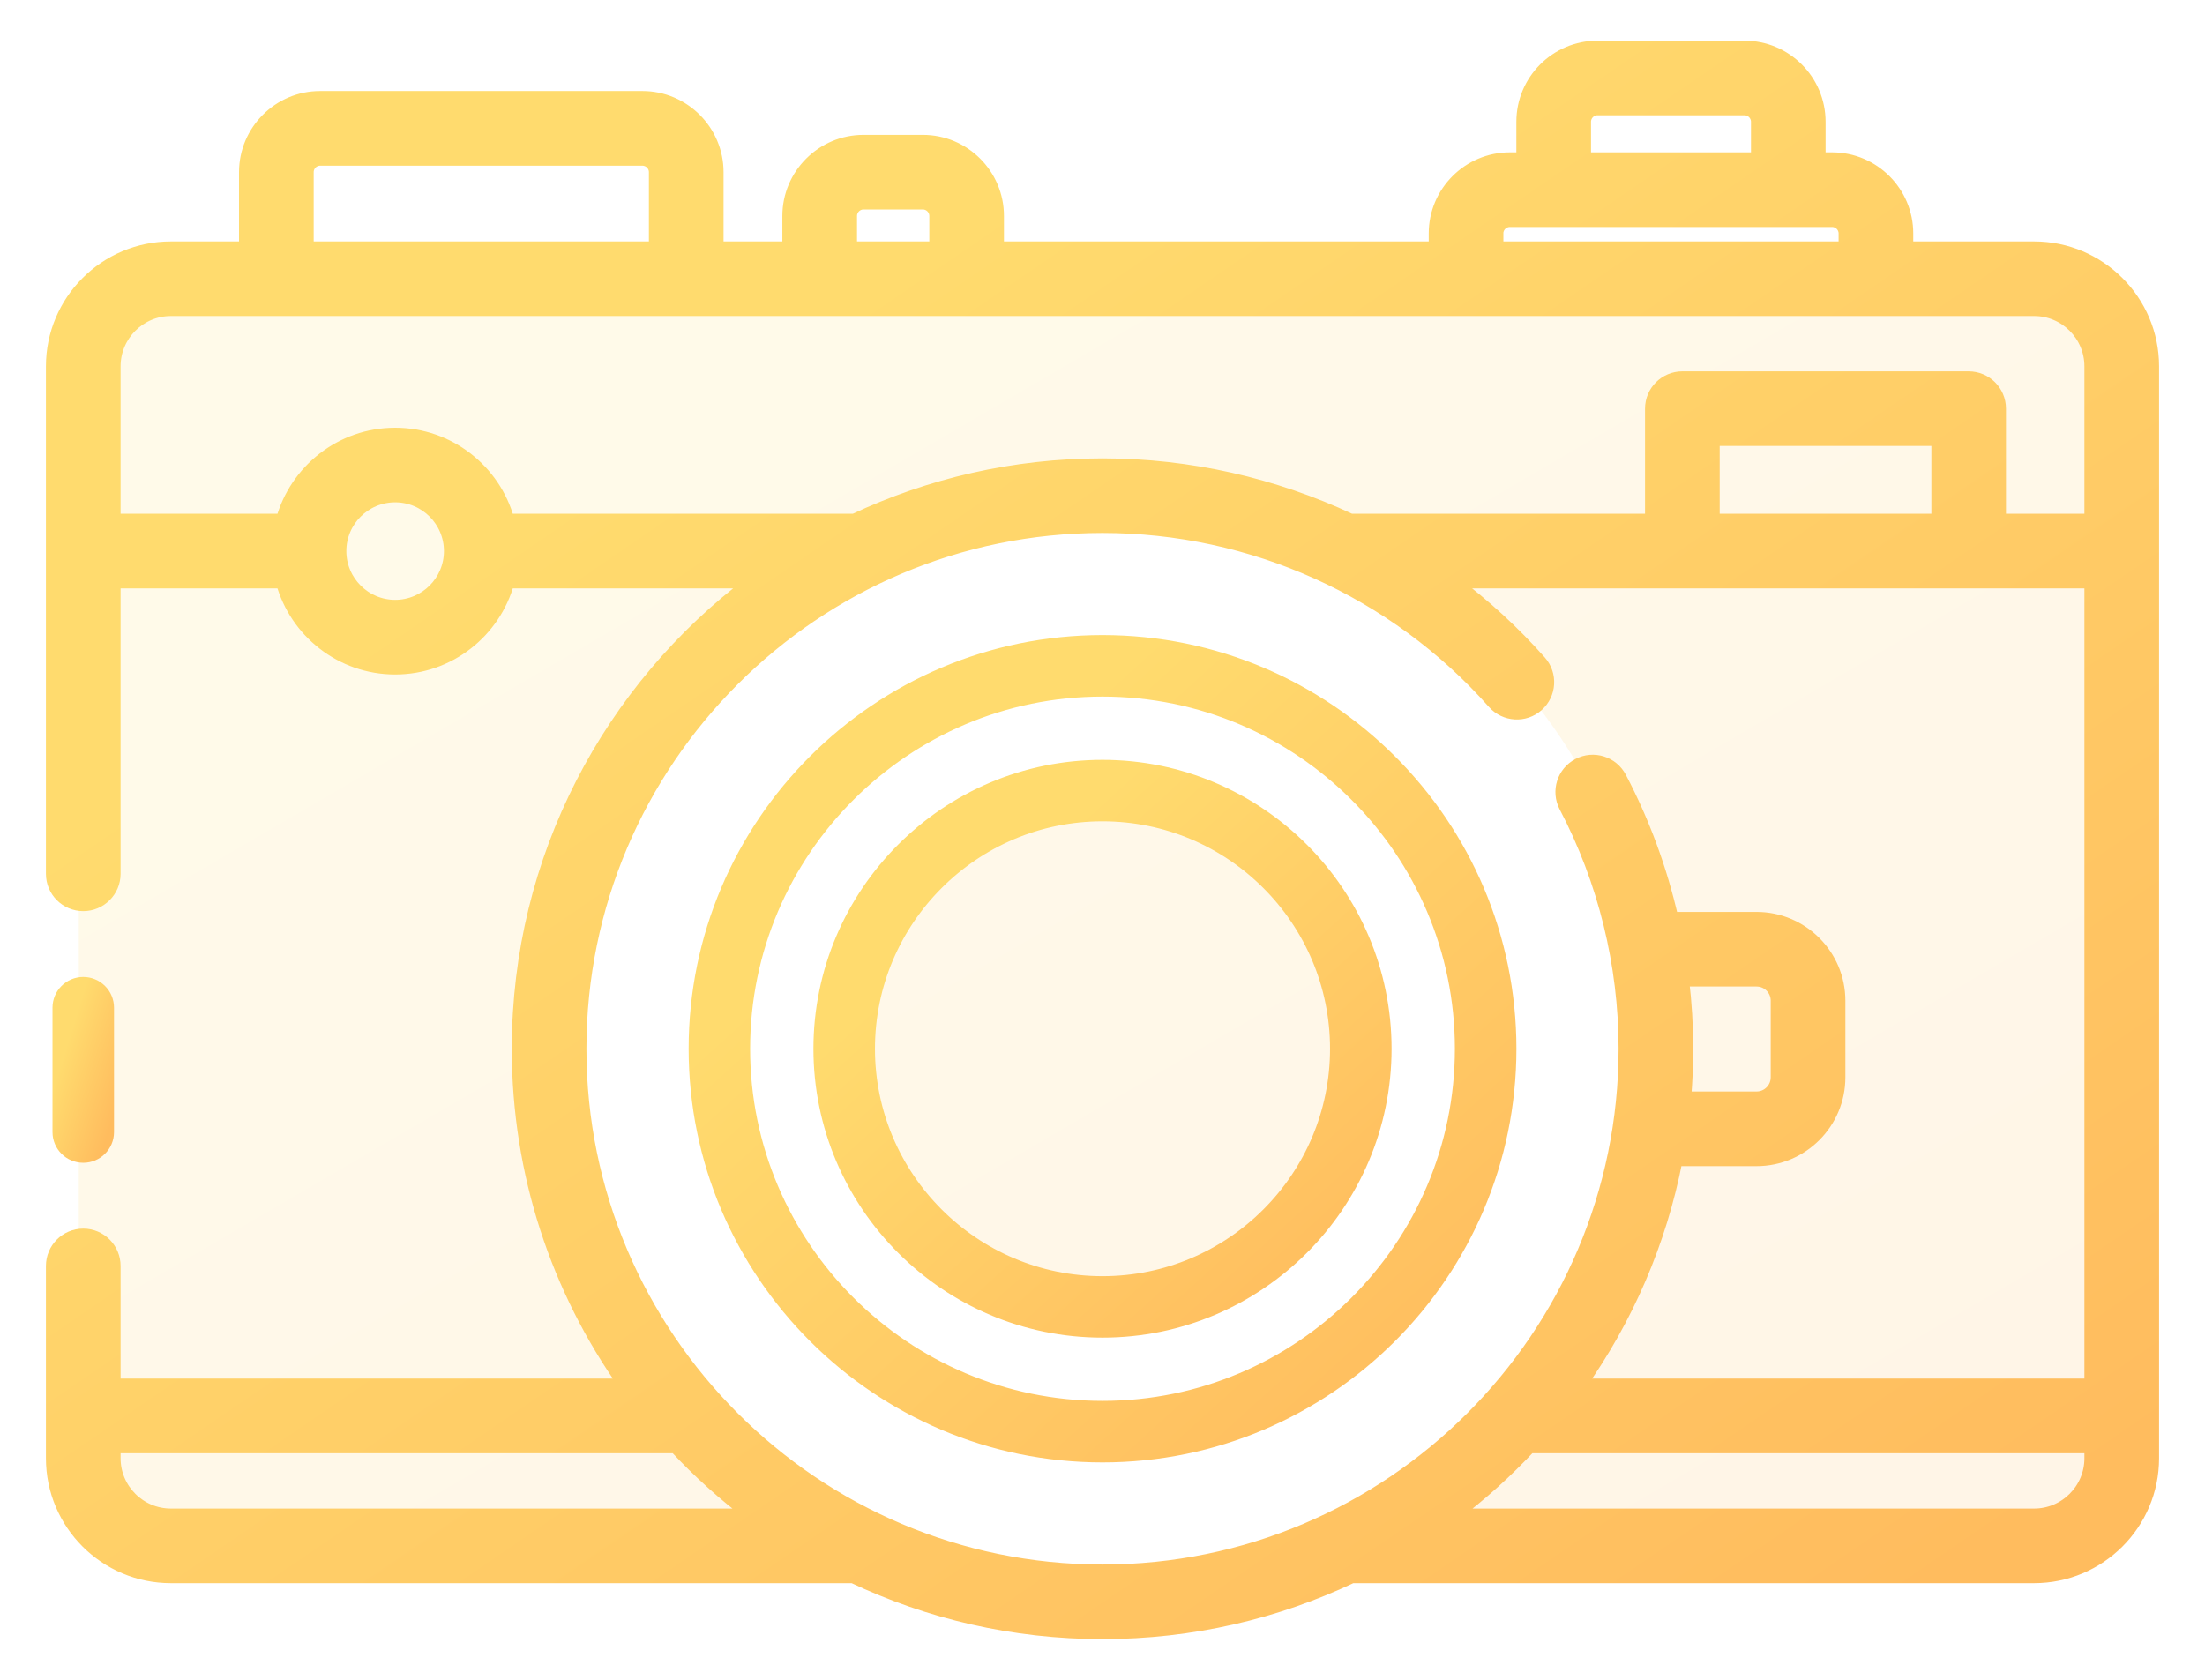
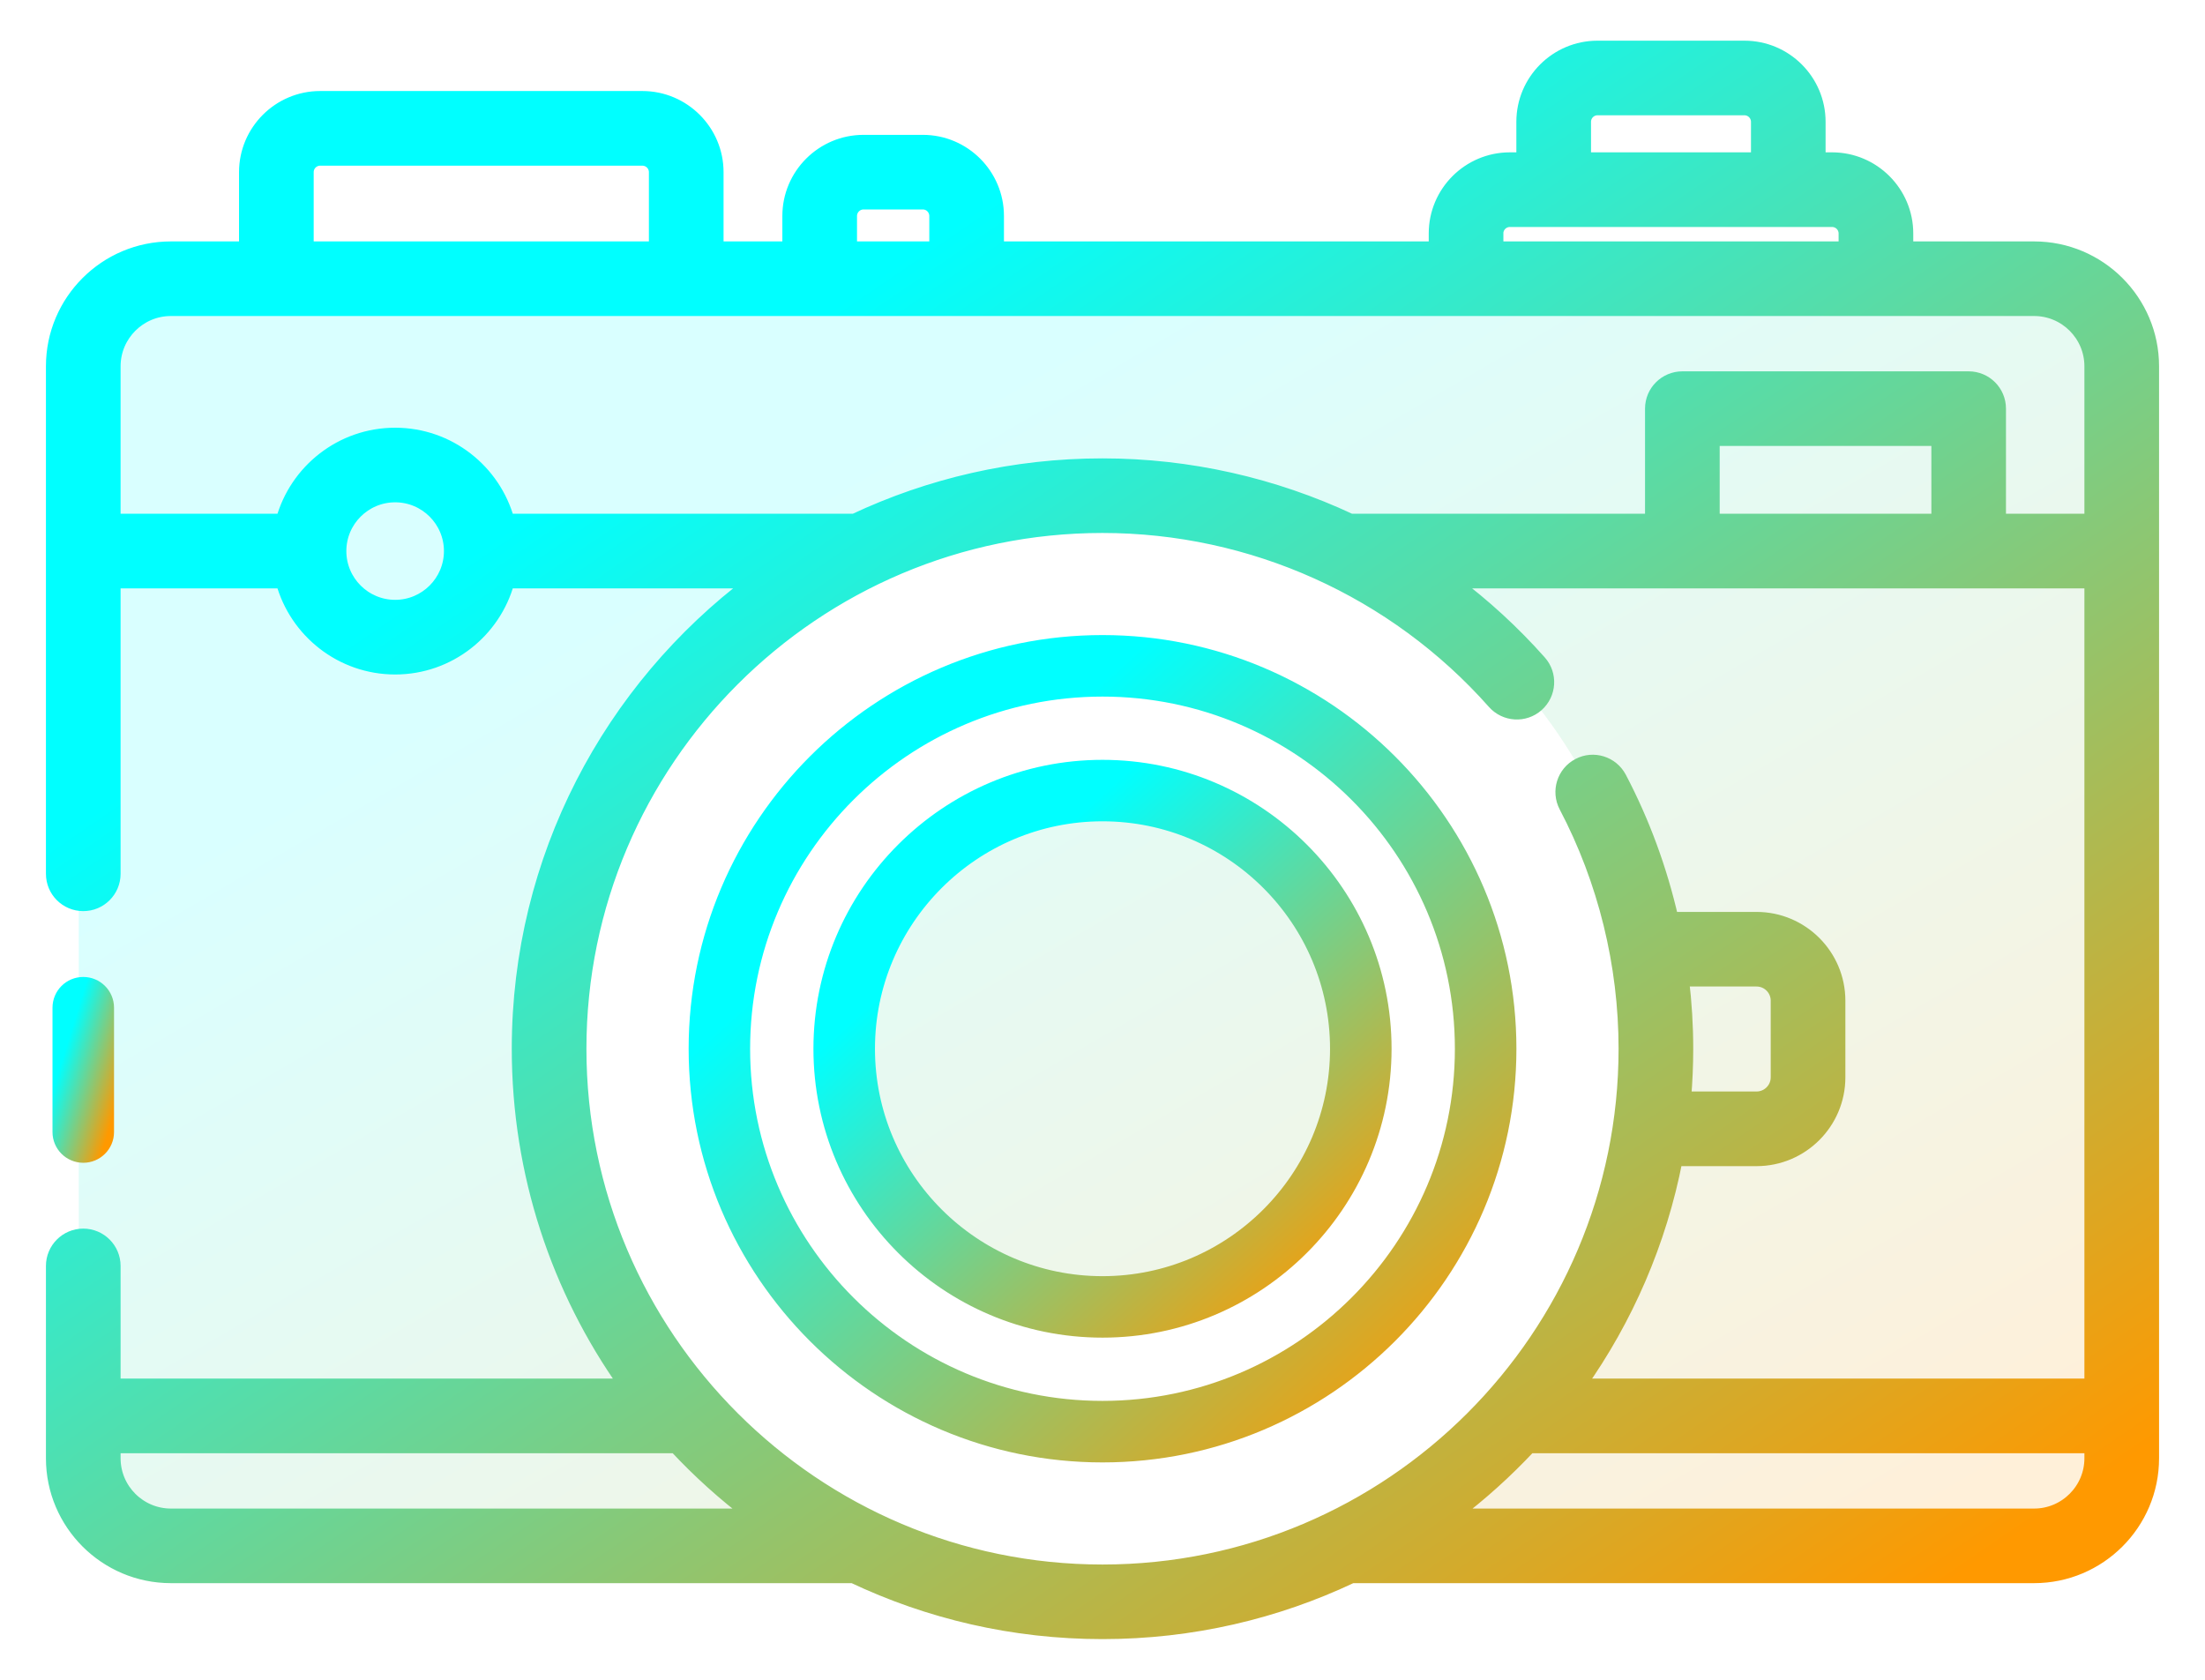
<svg xmlns="http://www.w3.org/2000/svg" width="42" height="32" viewBox="0 0 42 32" fill="none">
  <path opacity="0.15" fill-rule="evenodd" clip-rule="evenodd" d="M1.5 6.898C1.5 5.794 2.395 4.898 3.5 4.898H38.3C39.405 4.898 40.3 5.794 40.3 6.898V27.887C40.3 28.992 39.405 29.887 38.3 29.887H24.211C28.439 28.531 31.5 24.569 31.5 19.892C31.5 14.095 26.799 9.396 21 9.396C15.201 9.396 10.5 14.095 10.5 19.892C10.5 24.569 13.561 28.531 17.789 29.887H3.5C2.395 29.887 1.5 28.992 1.5 27.887V6.898ZM21 24.889C23.761 24.889 26 22.652 26 19.892C26 17.131 23.761 14.894 21 14.894C18.239 14.894 16 17.131 16 19.892C16 22.652 18.239 24.889 21 24.889Z" fill="url(#paint0_linear)" />
  <path d="M2.047 21.566C2.047 21.82 1.84 22.026 1.586 22.026C1.331 22.026 1.125 21.82 1.125 21.566V19.197C1.125 18.942 1.331 18.736 1.586 18.736C1.84 18.736 2.047 18.942 2.047 19.197V21.566Z" fill="url(#paint1_linear)" stroke="url(#paint2_linear)" stroke-width="0.25" />
  <path d="M38.745 4.724H36.318V4.447C36.318 3.665 35.681 3.027 34.897 3.027H34.648V2.32C34.648 1.537 34.011 0.9 33.228 0.9H30.428C29.645 0.9 29.008 1.537 29.008 2.32V3.027H28.759C27.976 3.027 27.339 3.664 27.339 4.447V4.724H18.998V4.114C18.998 3.331 18.361 2.694 17.578 2.694H16.448C15.665 2.694 15.027 3.331 15.027 4.114V4.724H13.657V3.279C13.657 2.497 13.019 1.859 12.236 1.859H6.098C5.315 1.859 4.678 2.497 4.678 3.279V4.724H3.255C2.012 4.724 1 5.735 1 6.978V16.646C1 16.97 1.262 17.232 1.586 17.232C1.909 17.232 2.172 16.97 2.172 16.646V11.084H5.379C5.637 12.028 6.502 12.724 7.527 12.724C8.552 12.724 9.416 12.028 9.674 11.084H14.328C11.625 13.115 9.873 16.346 9.873 19.978C9.873 22.363 10.628 24.575 11.912 26.387H2.172V24.116C2.172 23.793 1.909 23.53 1.586 23.53C1.262 23.53 1 23.793 1 24.116V27.78C1 29.023 2.012 30.034 3.255 30.034H16.249C17.691 30.717 19.301 31.1 21 31.1C22.699 31.1 24.31 30.717 25.752 30.033C25.757 30.033 25.761 30.034 25.766 30.034H38.745C39.988 30.034 41 29.023 41 27.78V6.978C41 5.735 39.988 4.724 38.745 4.724ZM30.18 2.32C30.18 2.183 30.291 2.071 30.429 2.071H33.228C33.365 2.071 33.477 2.183 33.477 2.32V3.027H30.18V2.32H30.18ZM28.51 4.447C28.51 4.31 28.622 4.199 28.759 4.199H34.897C35.034 4.199 35.146 4.31 35.146 4.447V4.724H28.511V4.447H28.51ZM16.199 4.114C16.199 3.977 16.311 3.865 16.448 3.865H17.578C17.715 3.865 17.826 3.977 17.826 4.114V4.724H16.199V4.114ZM5.85 3.279C5.85 3.142 5.961 3.031 6.098 3.031H12.236C12.373 3.031 12.485 3.142 12.485 3.279V4.724H5.85V3.279ZM7.527 11.552C6.945 11.552 6.472 11.079 6.472 10.498C6.472 9.917 6.945 9.444 7.527 9.444C8.108 9.444 8.581 9.917 8.581 10.498C8.581 11.079 8.108 11.552 7.527 11.552ZM9.674 9.912C9.416 8.969 8.552 8.273 7.527 8.273C6.501 8.273 5.637 8.969 5.379 9.912H2.172V6.978C2.172 6.381 2.658 5.895 3.255 5.895H38.745C39.342 5.895 39.828 6.381 39.828 6.978V9.912H38.084V7.784C38.084 7.461 37.822 7.199 37.498 7.199H32.045C31.722 7.199 31.459 7.461 31.459 7.784V9.912H25.727C24.263 9.226 22.651 8.857 21 8.857C19.31 8.857 17.707 9.236 16.271 9.912H9.674ZM32.631 9.912V8.37H36.913V9.912H32.631ZM3.255 28.863C2.658 28.863 2.172 28.377 2.172 27.78V27.559H12.867C13.31 28.034 13.794 28.471 14.314 28.863H3.255ZM11.045 19.979C11.045 14.492 15.511 10.028 21 10.028C23.847 10.028 26.564 11.251 28.454 13.384C28.669 13.626 29.039 13.649 29.281 13.434C29.523 13.219 29.546 12.849 29.331 12.607C28.828 12.04 28.273 11.531 27.676 11.084H39.828V26.387H30.088C30.983 25.123 31.62 23.665 31.925 22.09H33.458C34.322 22.09 35.025 21.387 35.025 20.523V19.064C35.025 18.2 34.322 17.497 33.458 17.497H31.845C31.632 16.565 31.301 15.661 30.857 14.816C30.706 14.53 30.352 14.419 30.066 14.57C29.779 14.72 29.669 15.074 29.819 15.361C30.562 16.775 30.955 18.372 30.955 19.979C30.955 25.465 26.489 29.929 21 29.929C15.511 29.929 11.045 25.465 11.045 19.979ZM32.048 18.668H33.458C33.676 18.668 33.853 18.845 33.853 19.063V20.523C33.853 20.741 33.676 20.918 33.458 20.918H32.087C32.113 20.608 32.127 20.295 32.127 19.978C32.127 19.54 32.1 19.102 32.048 18.668ZM38.745 28.863H27.686C28.206 28.471 28.69 28.034 29.134 27.559H39.828V27.78C39.828 28.377 39.342 28.863 38.745 28.863Z" fill="url(#paint3_linear)" stroke="url(#paint4_linear)" stroke-width="0.25" />
  <path d="M13.242 19.979C13.242 15.702 16.722 12.223 21 12.223C25.278 12.223 28.759 15.702 28.759 19.979C28.759 24.255 25.278 27.734 21 27.734C16.722 27.734 13.242 24.255 13.242 19.979ZM14.163 19.979C14.163 23.747 17.23 26.812 21 26.812C24.77 26.812 27.837 23.747 27.837 19.979C27.837 16.21 24.77 13.145 21 13.145C17.23 13.145 14.163 16.21 14.163 19.979Z" fill="url(#paint5_linear)" stroke="url(#paint6_linear)" stroke-width="0.25" />
  <path d="M15.619 19.979C15.619 17.013 18.033 14.6 21 14.6C23.967 14.6 26.381 17.013 26.381 19.979C26.381 22.944 23.967 25.357 21 25.357C18.033 25.357 15.619 22.944 15.619 19.979ZM16.541 19.979C16.541 22.436 18.541 24.436 21 24.436C23.459 24.436 25.459 22.436 25.459 19.979C25.459 17.52 23.459 15.521 21 15.521C18.541 15.521 16.541 17.52 16.541 19.979Z" fill="url(#paint7_linear)" stroke="url(#paint8_linear)" stroke-width="0.25" />
  <defs>
    <linearGradient id="paint0_linear" x1="3.699" y1="4.898" x2="22.569" y2="37.252" gradientUnits="userSpaceOnUse">
-       <stop offset="0.259" stop-color="#FFDB6E" />
-       <stop offset="1" stop-color="#FFBC5E" />
+       <stop offset="0.259" stop-color="#00FFFF" />
+       <stop offset="1" stop-color="#FF9900" />
    </linearGradient>
    <linearGradient id="paint1_linear" x1="1.177" y1="18.736" x2="2.789" y2="19.235" gradientUnits="userSpaceOnUse">
-       <stop offset="0.259" stop-color="#FFDB6E" />
-       <stop offset="1" stop-color="#FFBC5E" />
+       <stop offset="0.259" stop-color="#00FFFF" />
+       <stop offset="1" stop-color="#FF9900" />
    </linearGradient>
    <linearGradient id="paint2_linear" x1="1.177" y1="18.736" x2="2.789" y2="19.235" gradientUnits="userSpaceOnUse">
-       <stop offset="0.259" stop-color="#FFDB6E" />
-       <stop offset="1" stop-color="#FFBC5E" />
+       <stop offset="0.259" stop-color="#00FFFF" />
+       <stop offset="1" stop-color="#FF9900" />
    </linearGradient>
    <linearGradient id="paint3_linear" x1="3.267" y1="0.9" x2="27.682" y2="36.609" gradientUnits="userSpaceOnUse">
-       <stop offset="0.259" stop-color="#FFDB6E" />
-       <stop offset="1" stop-color="#FFBC5E" />
+       <stop offset="0.259" stop-color="#00FFFF" />
+       <stop offset="1" stop-color="#FF9900" />
    </linearGradient>
    <linearGradient id="paint4_linear" x1="3.267" y1="0.9" x2="27.682" y2="36.609" gradientUnits="userSpaceOnUse">
-       <stop offset="0.259" stop-color="#FFDB6E" />
-       <stop offset="1" stop-color="#FFBC5E" />
+       <stop offset="0.259" stop-color="#00FFFF" />
+       <stop offset="1" stop-color="#FF9900" />
    </linearGradient>
    <linearGradient id="paint5_linear" x1="14.121" y1="12.223" x2="27.511" y2="27.015" gradientUnits="userSpaceOnUse">
-       <stop offset="0.259" stop-color="#FFDB6E" />
-       <stop offset="1" stop-color="#FFBC5E" />
+       <stop offset="0.259" stop-color="#00FFFF" />
+       <stop offset="1" stop-color="#FF9900" />
    </linearGradient>
    <linearGradient id="paint6_linear" x1="14.121" y1="12.223" x2="27.511" y2="27.015" gradientUnits="userSpaceOnUse">
-       <stop offset="0.259" stop-color="#FFDB6E" />
-       <stop offset="1" stop-color="#FFBC5E" />
+       <stop offset="0.259" stop-color="#00FFFF" />
+       <stop offset="1" stop-color="#FF9900" />
    </linearGradient>
    <linearGradient id="paint7_linear" x1="16.229" y1="14.6" x2="25.516" y2="24.859" gradientUnits="userSpaceOnUse">
-       <stop offset="0.259" stop-color="#FFDB6E" />
-       <stop offset="1" stop-color="#FFBC5E" />
+       <stop offset="0.259" stop-color="#00FFFF" />
+       <stop offset="1" stop-color="#FF9900" />
    </linearGradient>
    <linearGradient id="paint8_linear" x1="16.229" y1="14.6" x2="25.516" y2="24.859" gradientUnits="userSpaceOnUse">
-       <stop offset="0.259" stop-color="#FFDB6E" />
-       <stop offset="1" stop-color="#FFBC5E" />
+       <stop offset="0.259" stop-color="#00FFFF" />
+       <stop offset="1" stop-color="#FF9900" />
    </linearGradient>
  </defs>
</svg>
